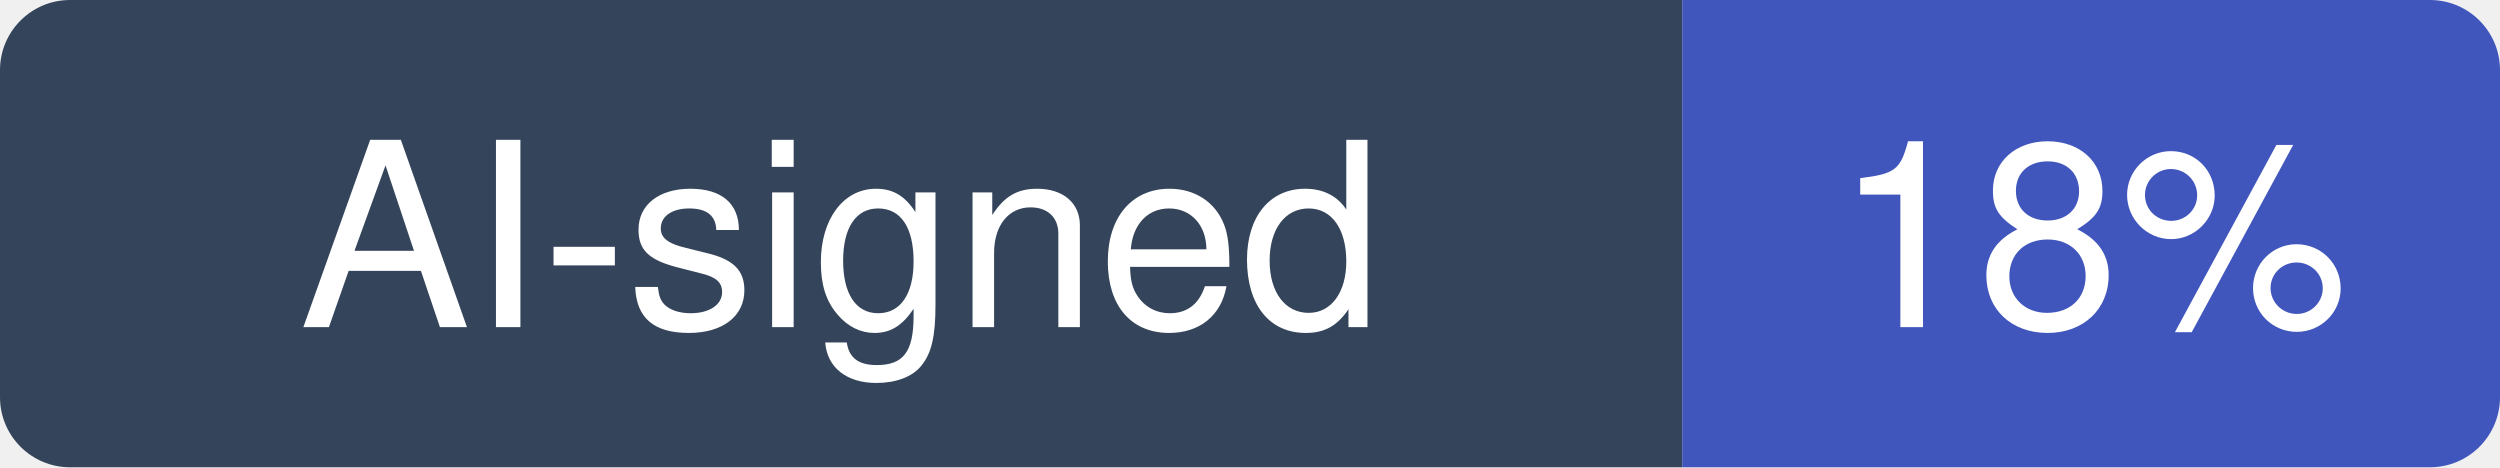
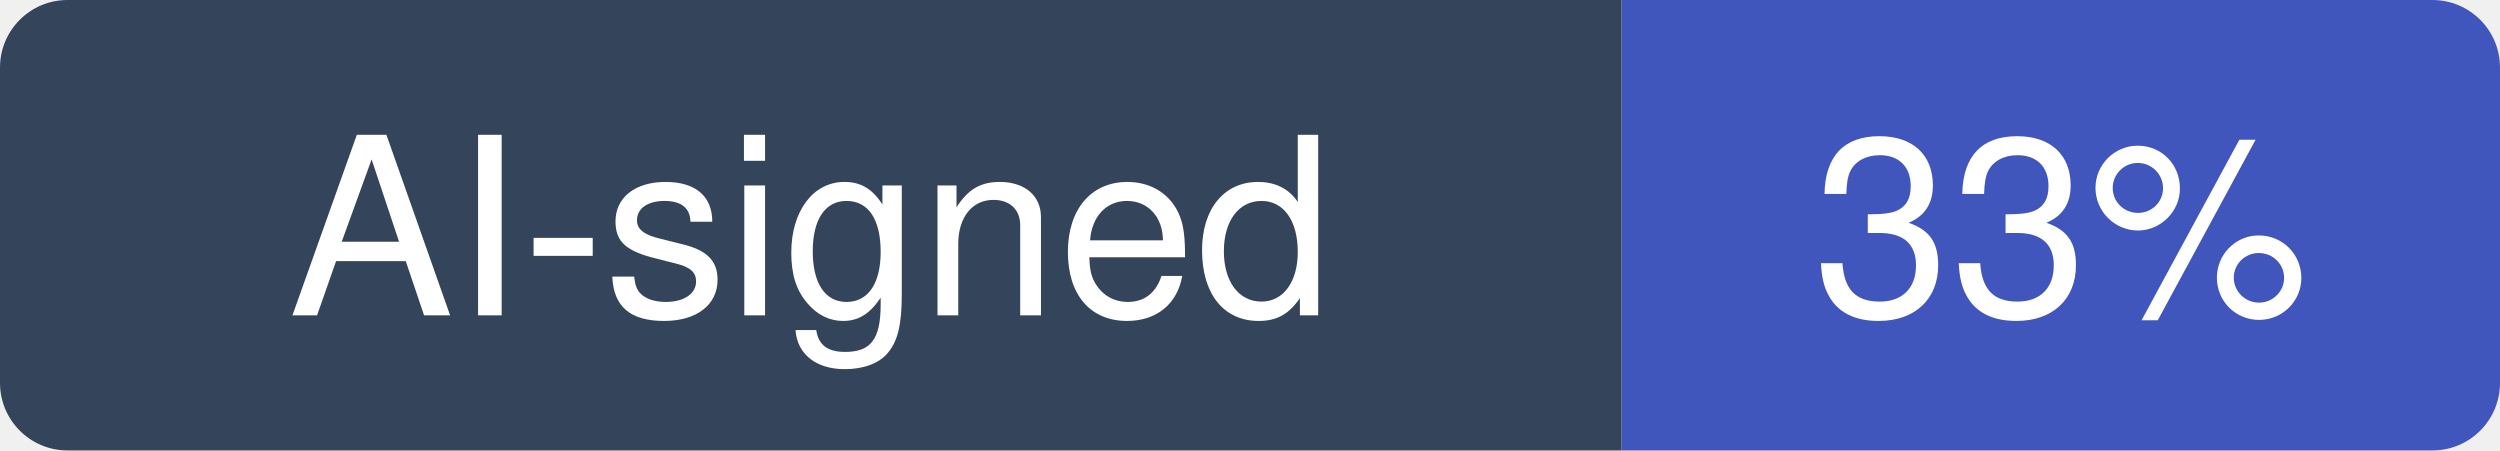
- <svg xmlns="http://www.w3.org/2000/svg" width="107" height="20" viewBox="0 0 107 20" role="img" aria-label="AI-signed: 18% of recent commits in ScrapeGraphAI/Scrapegraph-ai">
+ <svg xmlns="http://www.w3.org/2000/svg" width="111" height="20" viewBox="0 0 111 20" role="img" aria-label="AI-signed: 33% of recent commits in ScrapeGraphAI/Scrapegraph-ai">
  <clipPath id="hm-r">
-     <rect width="107" height="20" rx="3" />
+     <rect width="111" height="20" rx="3" />
  </clipPath>
  <g clip-path="url(#hm-r)">
    <rect width="72" height="20" fill="#34445A" />
-     <rect x="72" width="35" height="20" fill="#4056BC" />
+     <rect x="72" width="39" height="20" fill="#4056BC" />
  </g>
  <g fill="#fff" text-anchor="middle" font-family="Verdana, -apple-system, BlinkMacSystemFont, Segoe UI, Helvetica, Arial, Fira Sans, sans-serif" font-size="11">
    <text x="36" y="14">AI-signed</text>
-     <text x="89.5" y="14">18%</text>
+     <text x="91.5" y="14">33%</text>
  </g>
</svg>
